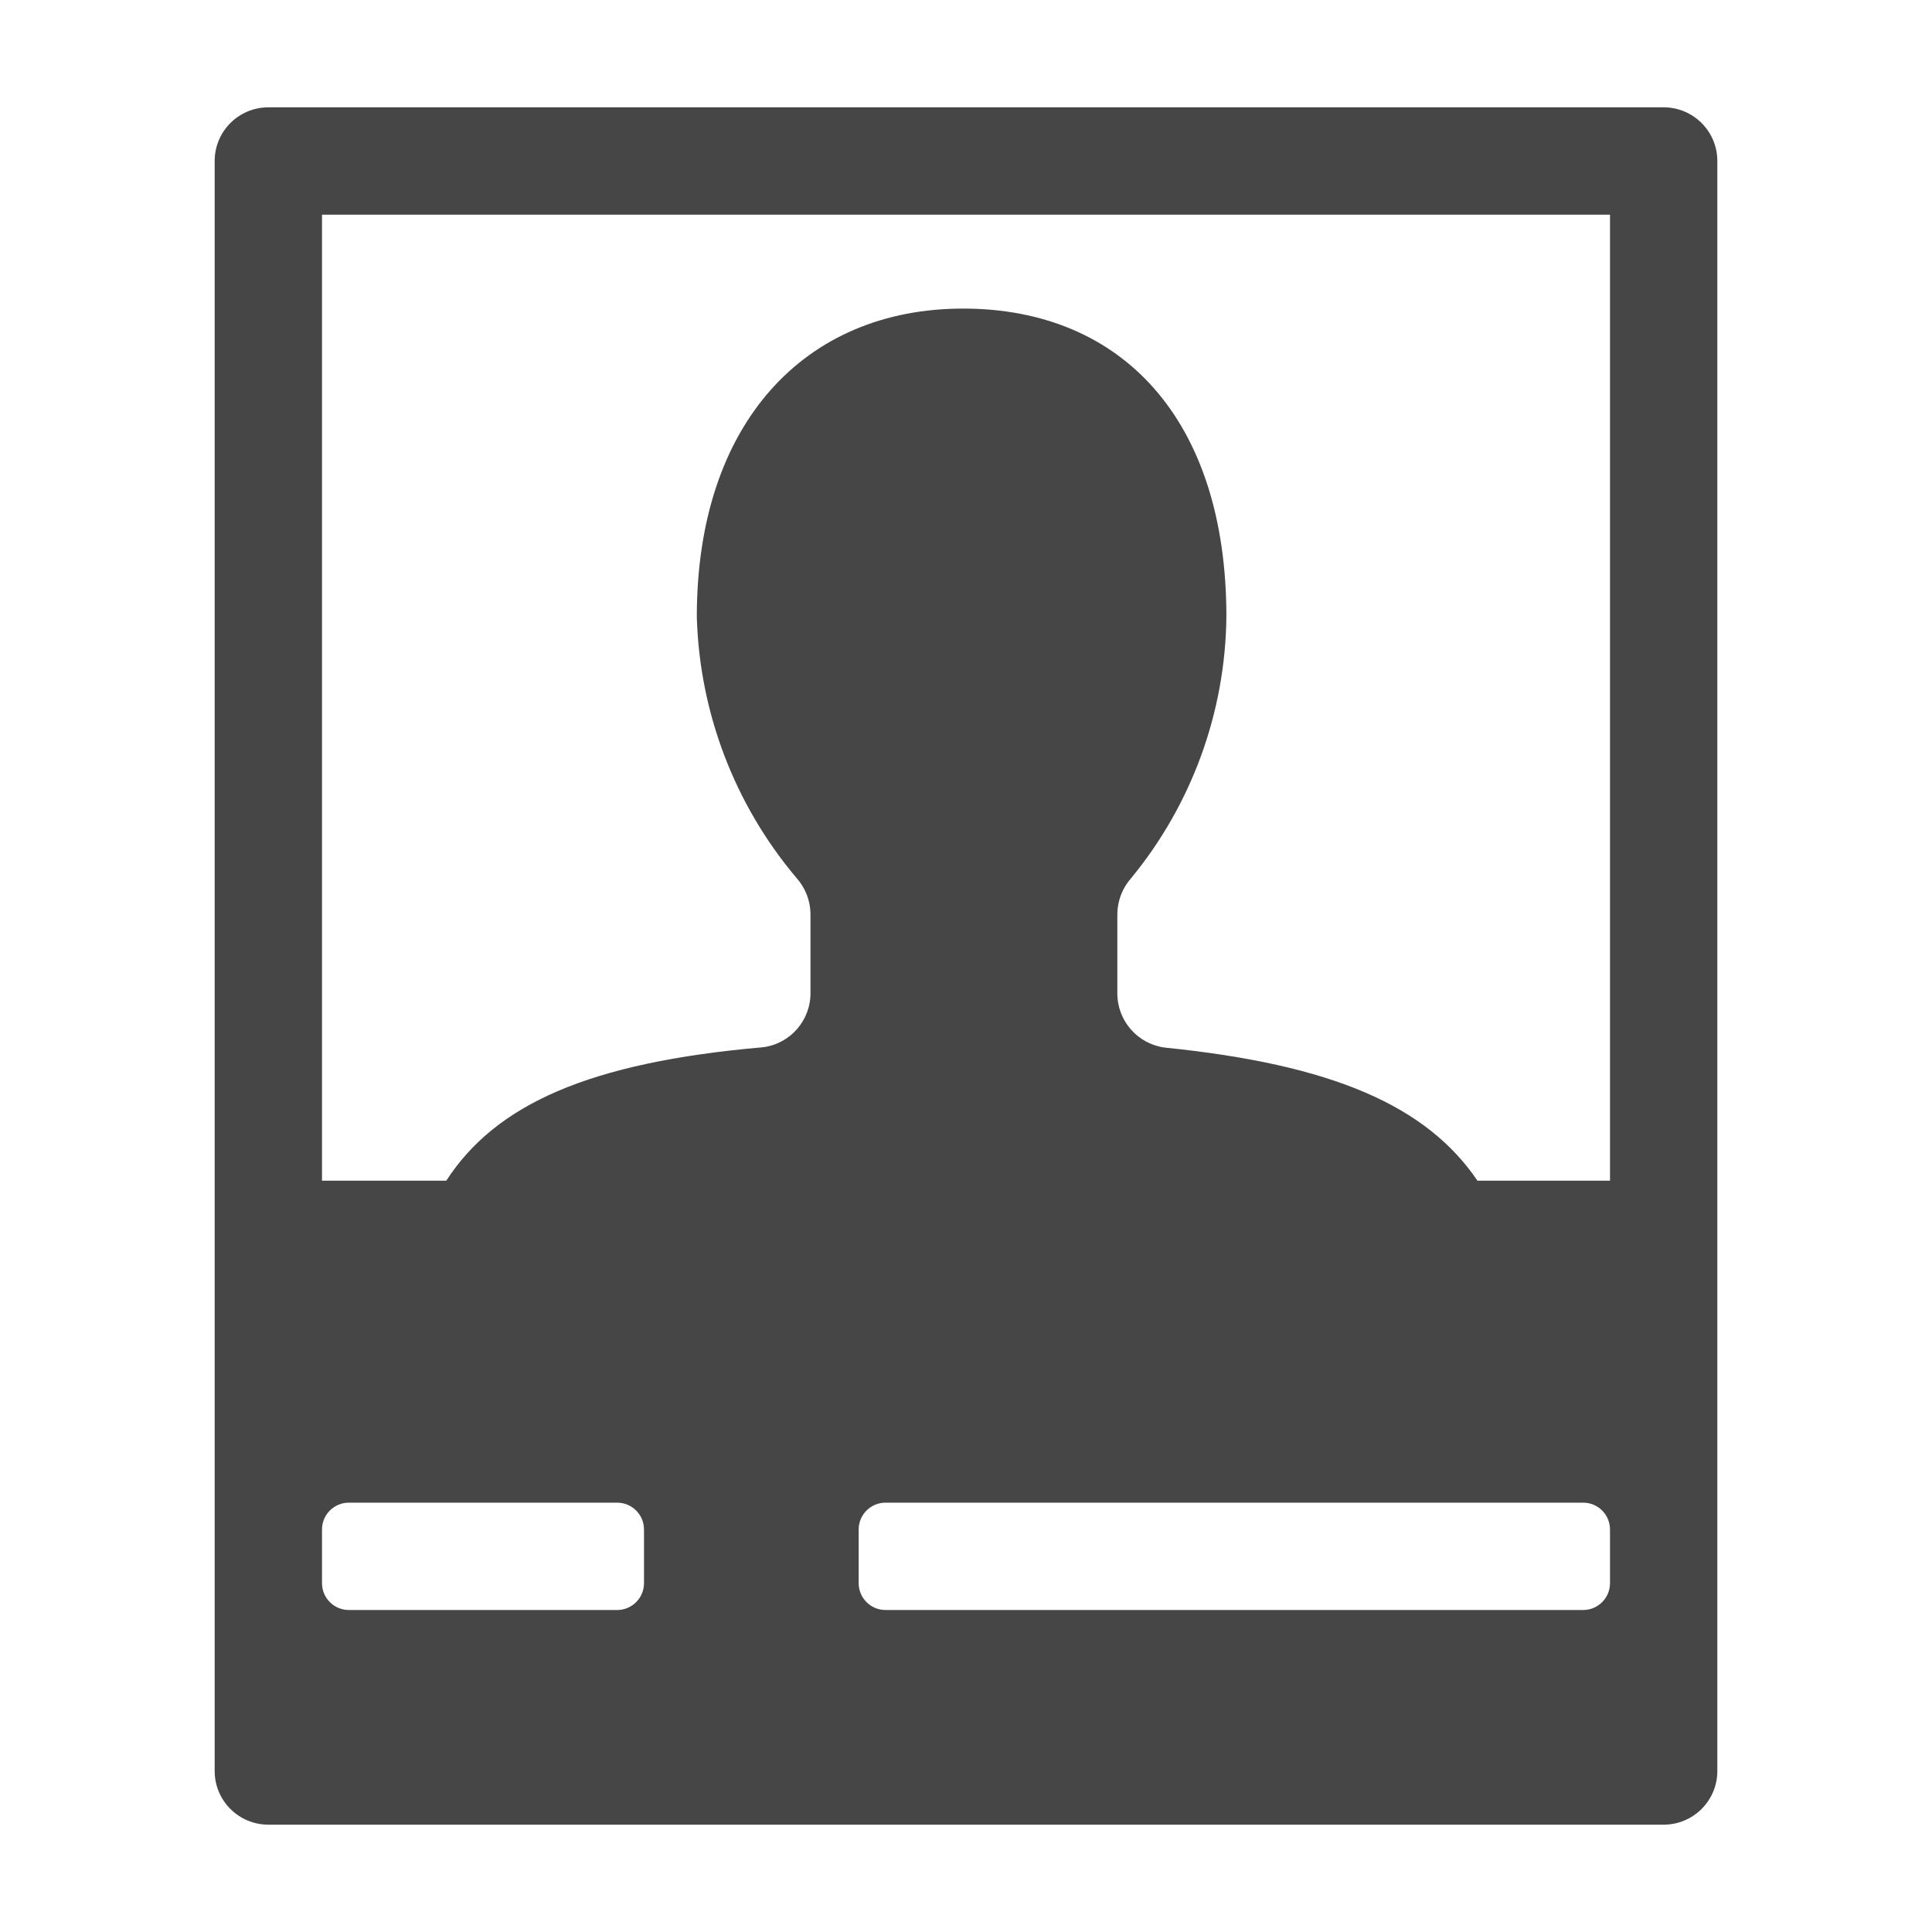
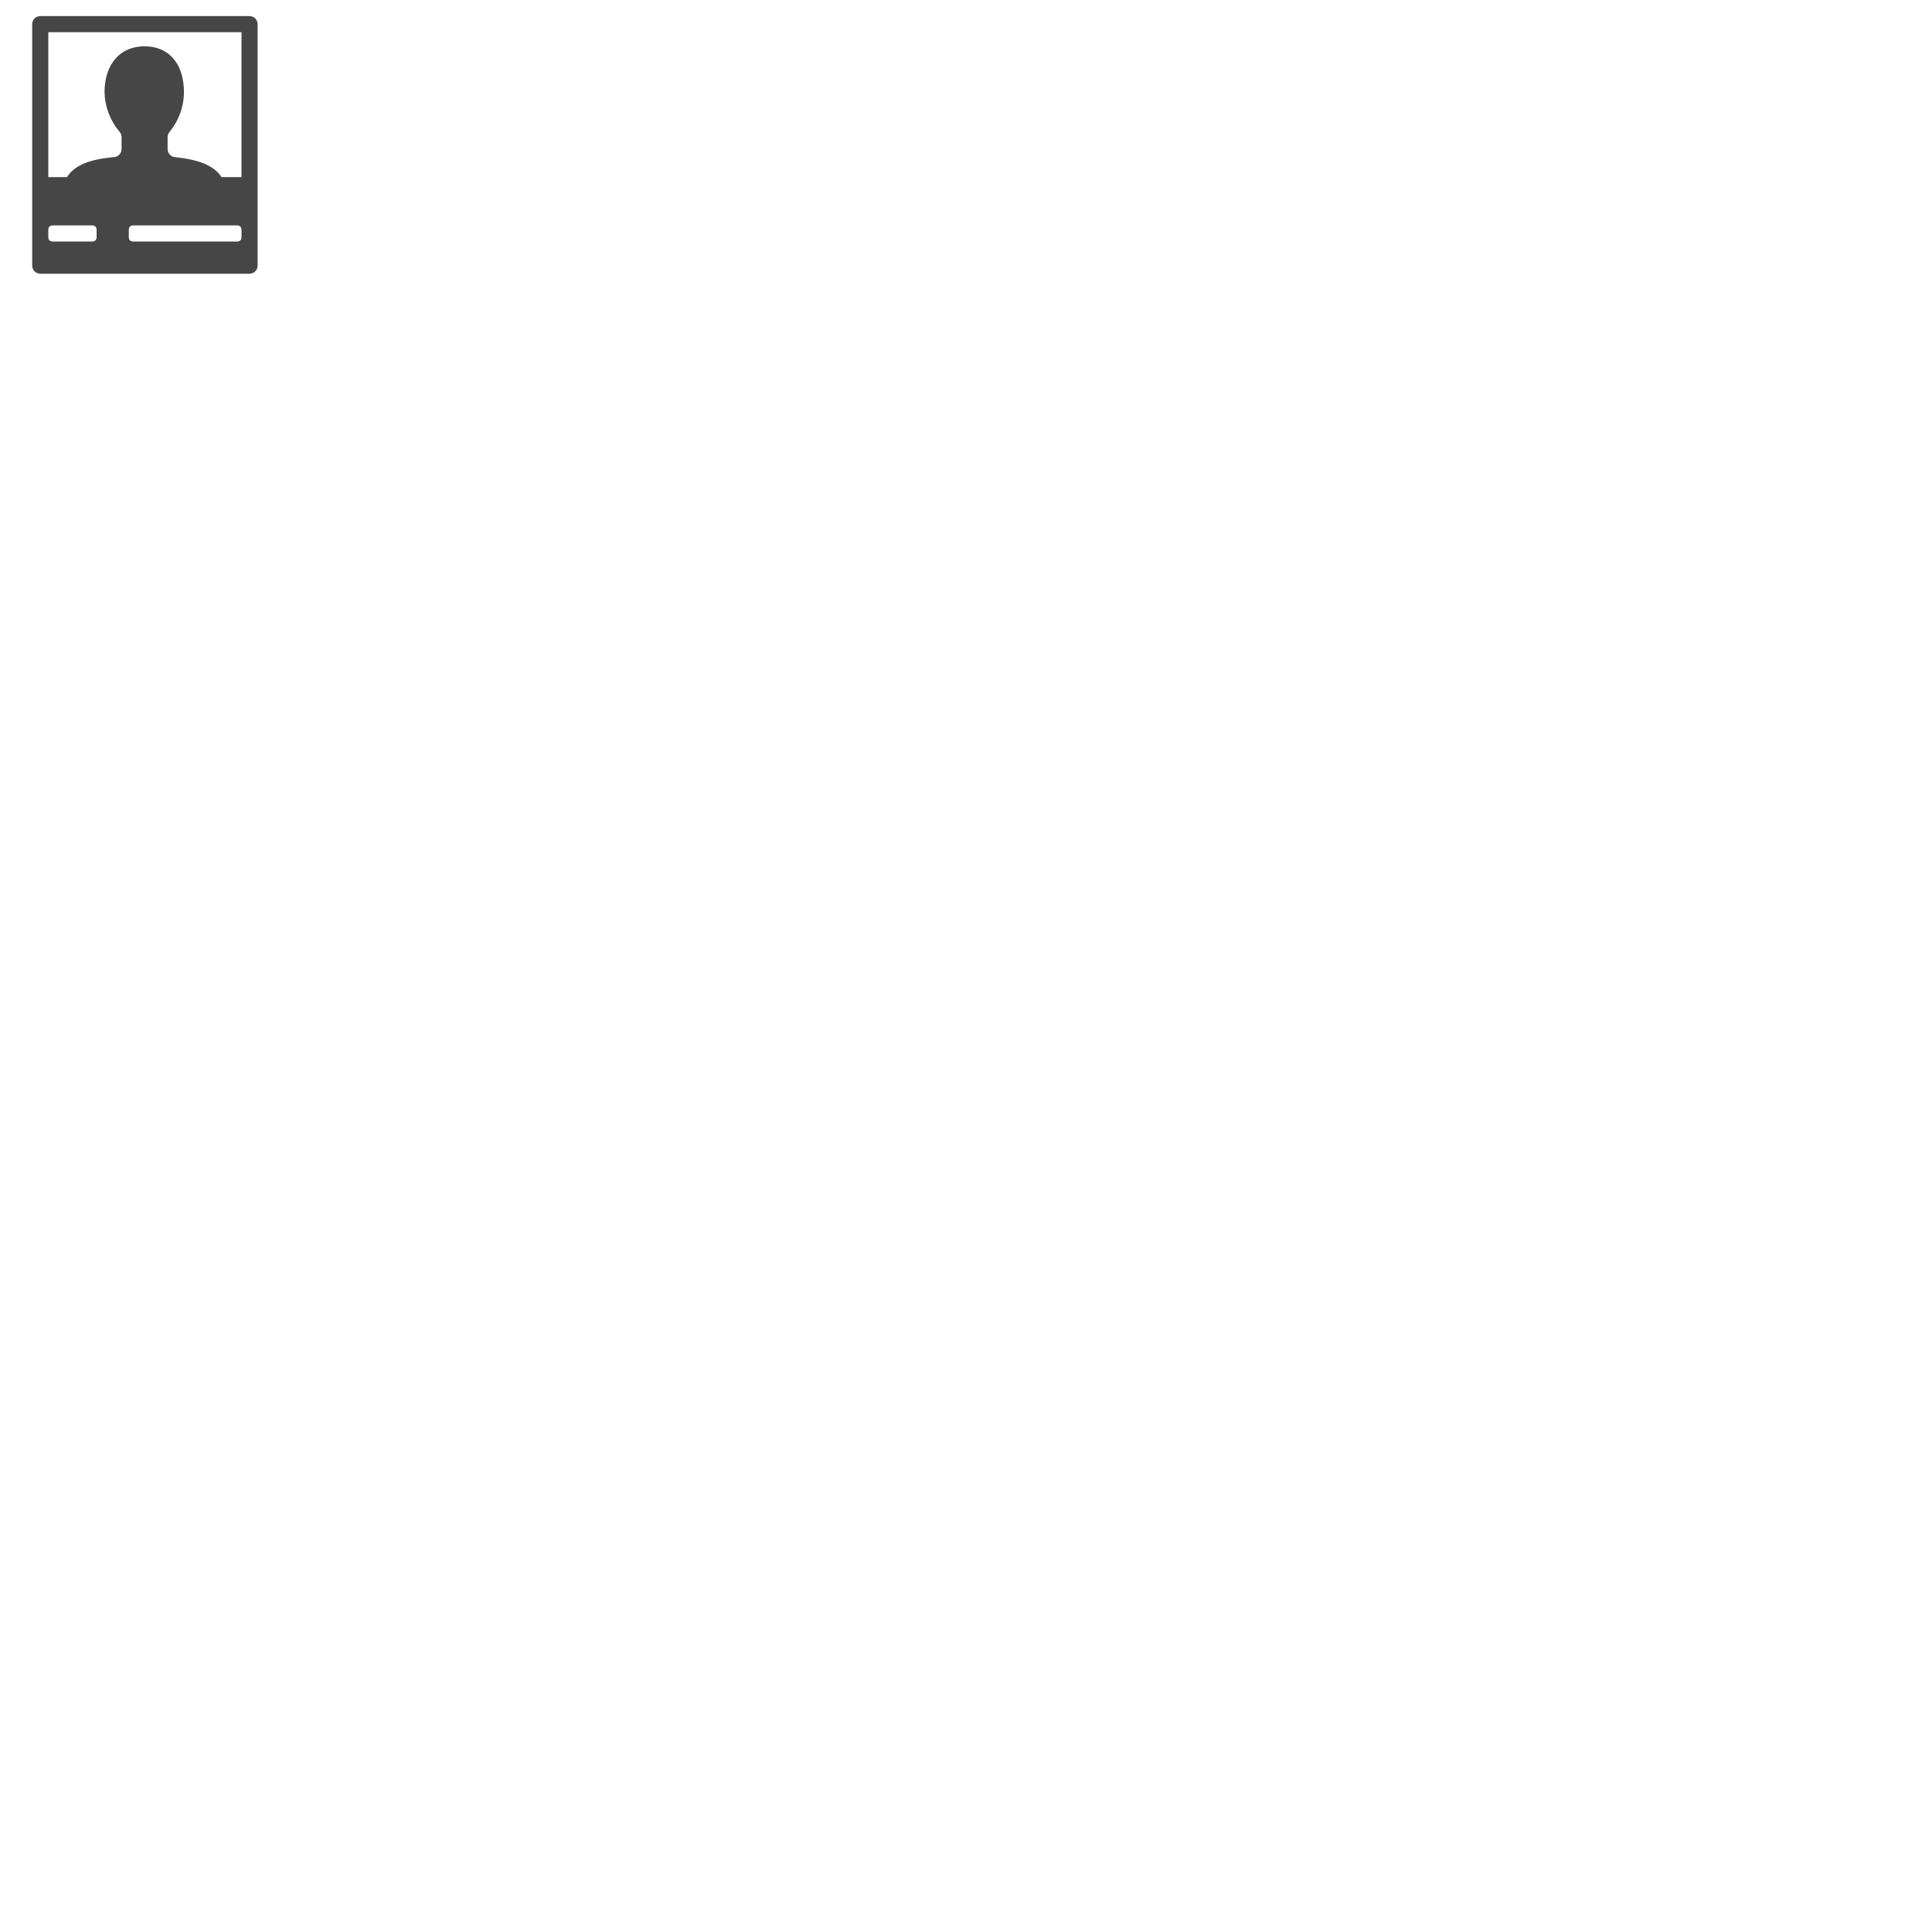
- <svg xmlns="http://www.w3.org/2000/svg" height="18" viewBox="0 0 18 18" width="18">
+ <svg xmlns="http://www.w3.org/2000/svg" height="120" viewBox="0 0 120 120" width="120">
  <defs>
    <style>
      .fill {
        fill: #464646;
      }
    </style>
  </defs>
-   <rect id="Canvas" fill="#ff13dc" opacity="0" width="18" height="18" />
+   <rect id="Canvas" fill="#ff13dc" opacity="0" width="120" height="120" />
  <path class="fill" d="M15.5,1H2.5a.5.5,0,0,0-.5.5v15a.5.5,0,0,0,.5.5h13a.5.5,0,0,0,.5-.5V1.5A.5.5,0,0,0,15.5,1ZM6,14.75a.25.25,0,0,1-.25.25H3.25A.25.25,0,0,1,3,14.75v-.5A.25.25,0,0,1,3.25,14h2.5a.25.25,0,0,1,.25.25Zm9,0a.25.25,0,0,1-.25.25H8.25A.25.25,0,0,1,8,14.75v-.5A.25.25,0,0,1,8.25,14h6.5a.25.25,0,0,1,.25.25ZM15,11H13.765c-.473-.696-1.343-1.081-2.914-1.24a.509.509,0,0,1-.441-.511V8.51a.512.512,0,0,1,.13-.33,3.9,3.9,0,0,0,.886-2.434c0-1.842-.977-2.871-2.453-2.871s-2.481,1.069-2.481,2.871a3.942,3.942,0,0,0,.929,2.434.509.509,0,0,1,.13.33v.735a.507.507,0,0,1-.443.512c-1.621.141-2.49.533-2.95,1.243H3V2H15Z" />
</svg>
